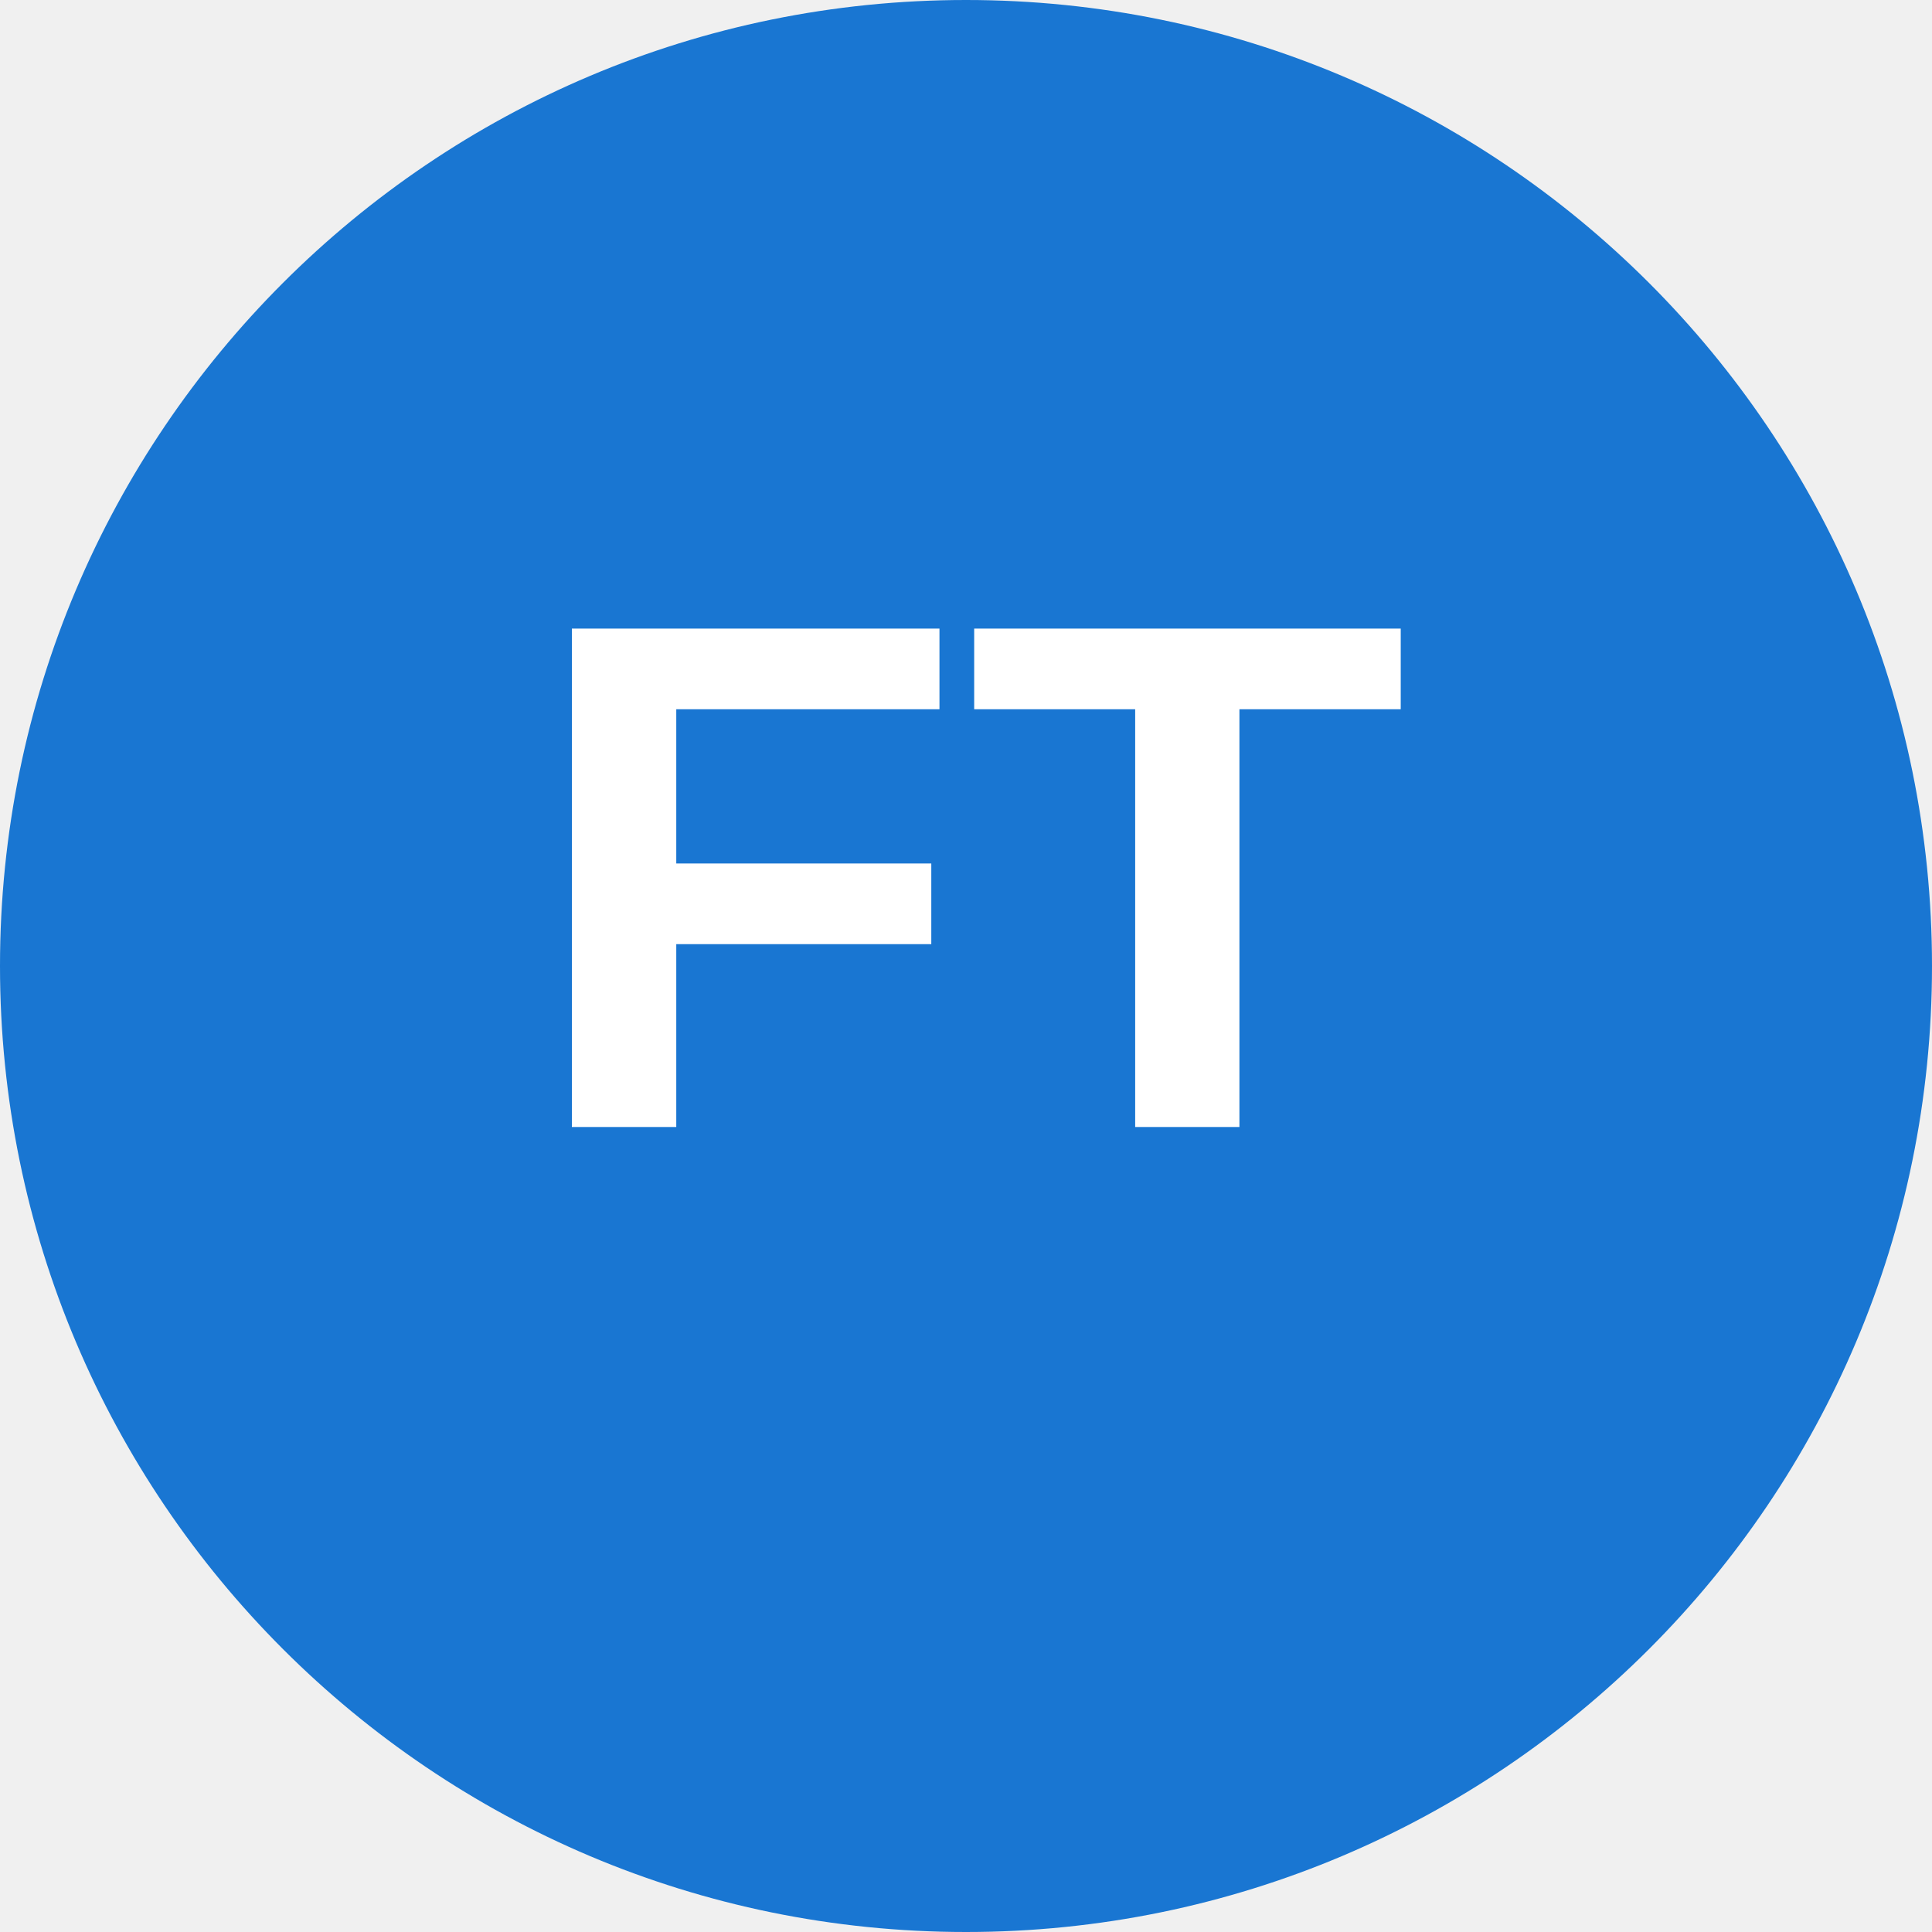
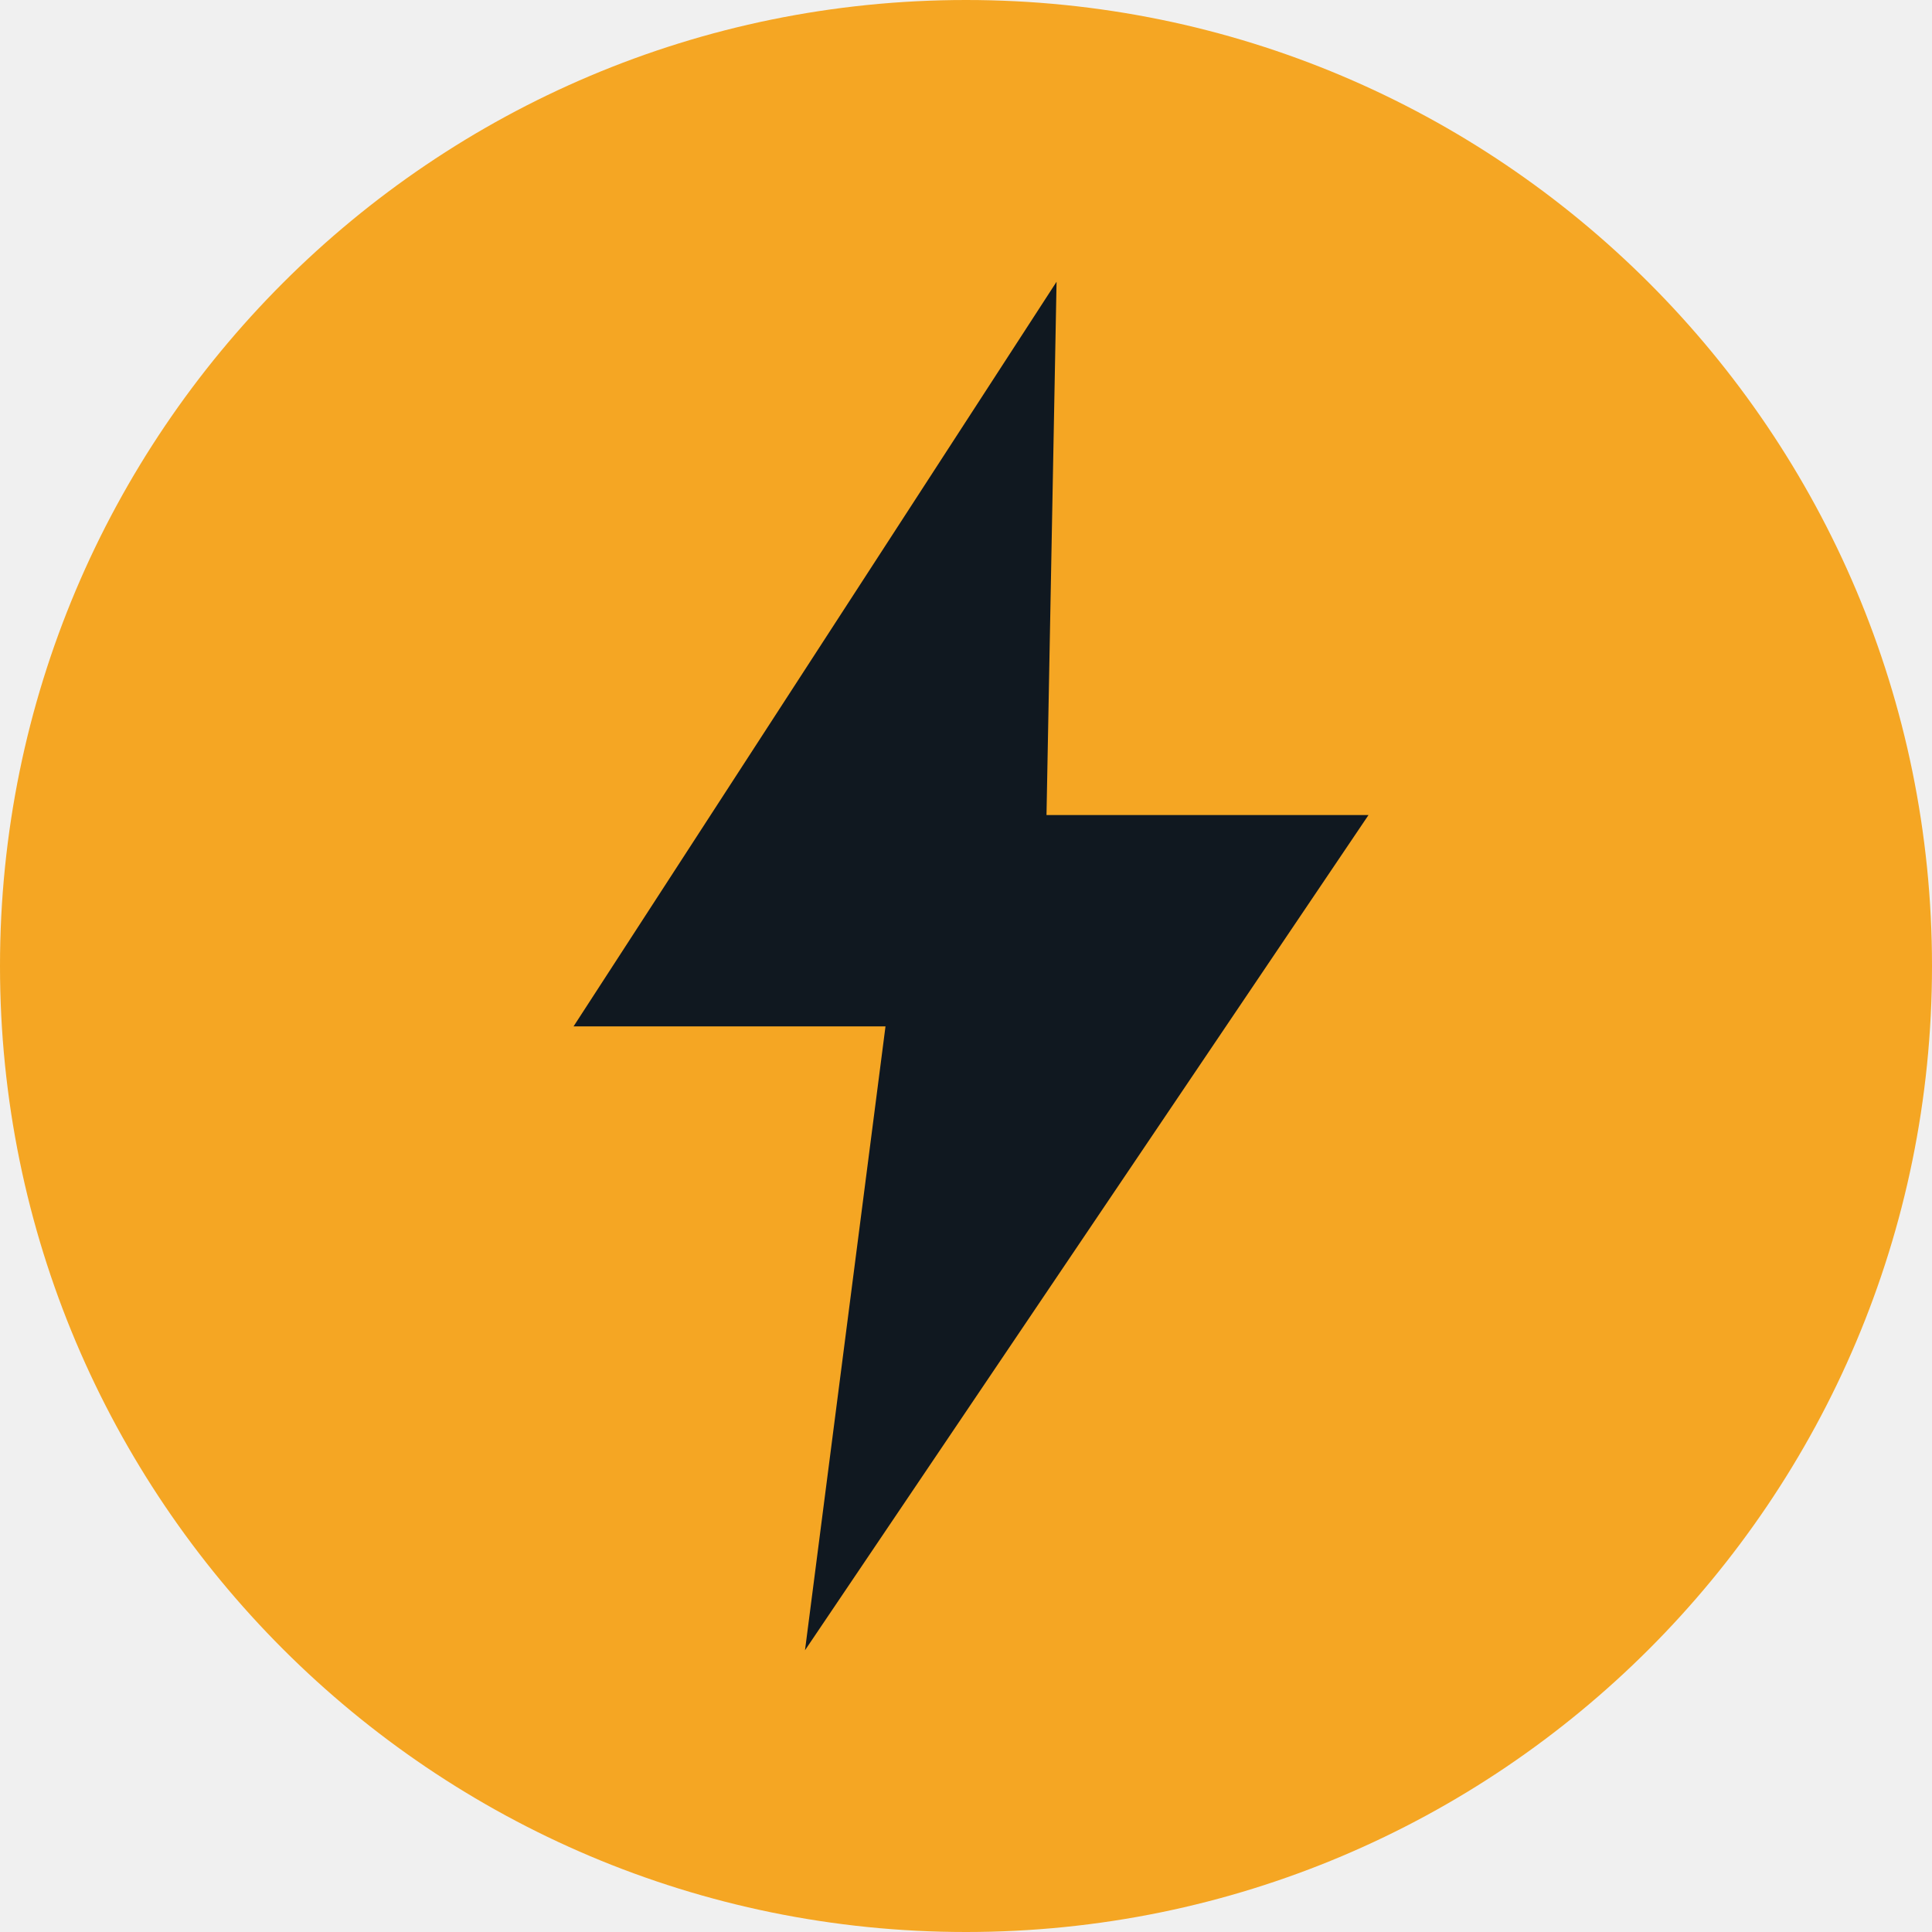
<svg xmlns="http://www.w3.org/2000/svg" width="192" height="192" viewBox="0 0 192 192">
-   <circle cx="96" cy="96" r="96" fill="#1976d2" />
-   <text x="96" y="112" font-family="Arial,sans-serif" font-size="72" font-weight="bold" fill="white" text-anchor="middle">FT</text>
+   <circle cx="96" cy="96" r="96" fill="#f5a623" />
+   <path d="M105 28 57 102h31l-8 62 56-83h-32z" fill="#101820" />
</svg>
